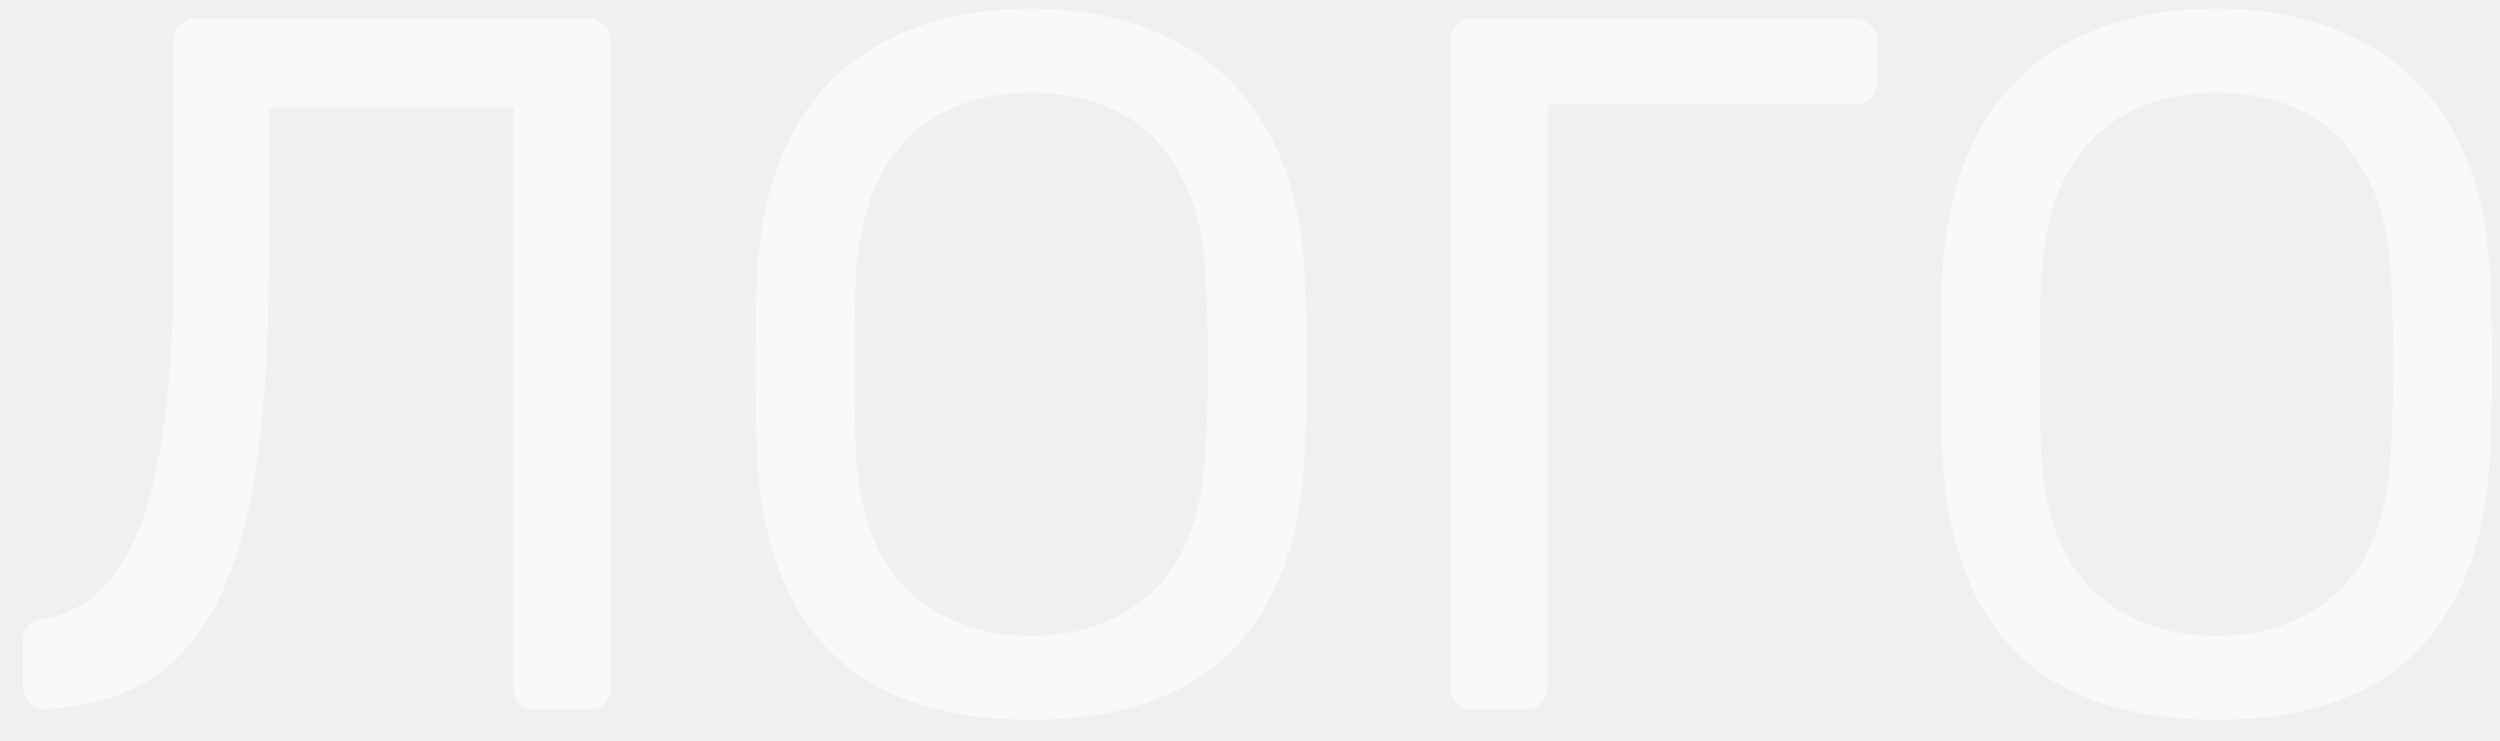
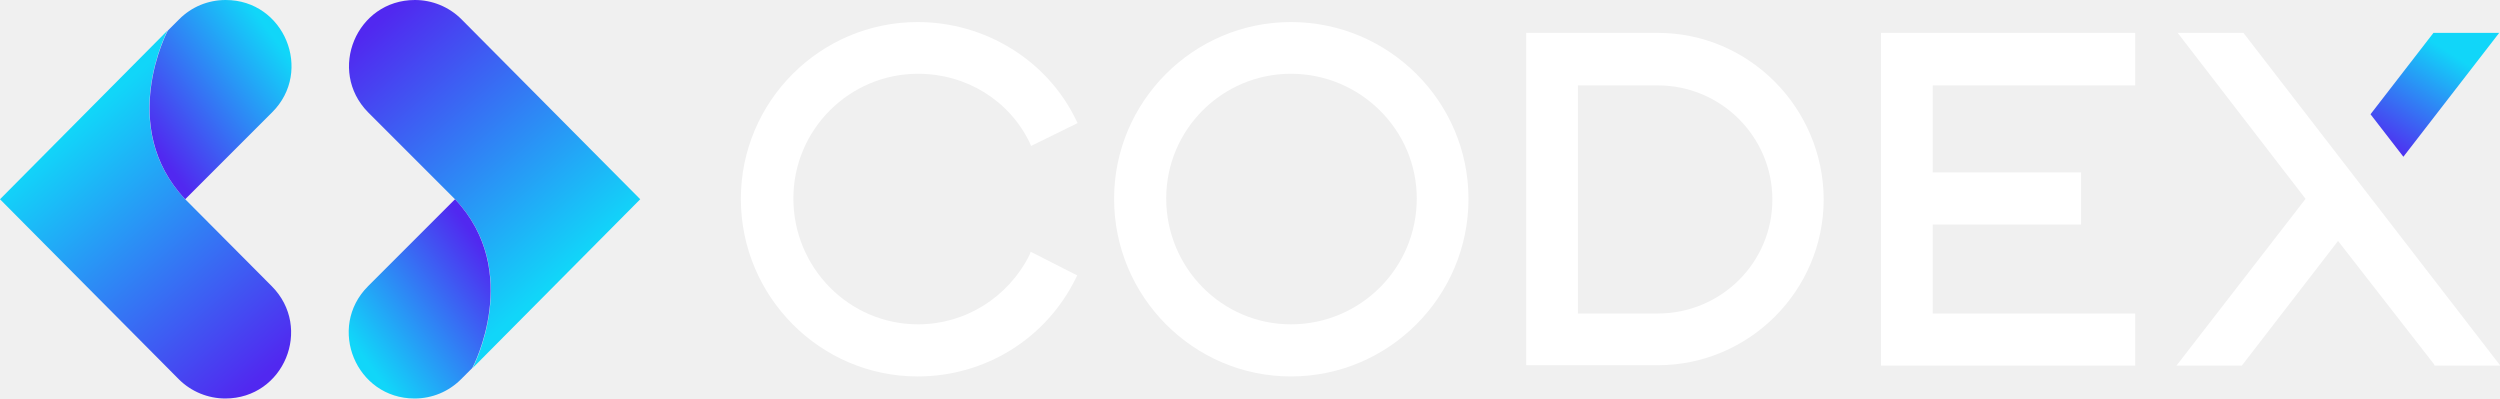
- <svg xmlns="http://www.w3.org/2000/svg" width="81" height="24" viewBox="0 0 81 24" fill="none">
-   <path d="M17.376 23C17.163 23 16.981 22.936 16.832 22.808C16.704 22.659 16.64 22.477 16.64 22.264L16.64 3.48L8.704 3.48V8.632C8.704 11.192 8.565 13.379 8.288 15.192C8.011 16.984 7.584 18.445 7.008 19.576C6.432 20.685 5.685 21.517 4.768 22.072C3.872 22.605 2.784 22.904 1.504 22.968C1.291 22.989 1.109 22.925 0.96 22.776C0.811 22.627 0.736 22.435 0.736 22.2L0.736 20.792C0.736 20.365 0.96 20.12 1.408 20.056C2.069 19.949 2.656 19.661 3.168 19.192C3.701 18.723 4.149 18.029 4.512 17.112C4.875 16.173 5.152 14.979 5.344 13.528C5.536 12.056 5.632 10.285 5.632 8.216L5.632 1.336C5.632 1.123 5.696 0.952 5.824 0.824C5.973 0.675 6.155 0.6 6.368 0.6L19.04 0.6C19.275 0.6 19.456 0.675 19.584 0.824C19.712 0.952 19.776 1.133 19.776 1.368L19.776 22.264C19.776 22.477 19.712 22.659 19.584 22.808C19.456 22.936 19.275 23 19.04 23H17.376ZM33.41 23.32C31.576 23.32 30.008 23.011 28.706 22.392C27.405 21.752 26.402 20.781 25.698 19.48C24.994 18.157 24.6 16.504 24.515 14.52C24.493 13.581 24.483 12.685 24.483 11.832C24.483 10.957 24.493 10.051 24.515 9.112C24.6 7.149 25.005 5.517 25.73 4.216C26.477 2.893 27.501 1.912 28.802 1.272C30.125 0.611 31.661 0.28 33.41 0.28C35.139 0.28 36.653 0.611 37.955 1.272C39.277 1.912 40.312 2.893 41.059 4.216C41.805 5.517 42.211 7.149 42.275 9.112C42.317 10.051 42.339 10.957 42.339 11.832C42.339 12.685 42.317 13.581 42.275 14.52C42.211 16.504 41.816 18.157 41.09 19.48C40.386 20.781 39.384 21.752 38.083 22.392C36.781 23.011 35.224 23.32 33.41 23.32ZM33.41 20.6C35.032 20.6 36.355 20.109 37.379 19.128C38.424 18.147 38.989 16.557 39.075 14.36C39.117 13.4 39.139 12.547 39.139 11.8C39.139 11.032 39.117 10.179 39.075 9.24C39.032 7.768 38.755 6.573 38.242 5.656C37.752 4.739 37.09 4.067 36.258 3.64C35.426 3.213 34.477 3 33.41 3C32.344 3 31.395 3.213 30.562 3.64C29.73 4.067 29.058 4.739 28.547 5.656C28.056 6.573 27.779 7.768 27.715 9.24C27.693 10.179 27.683 11.032 27.683 11.8C27.683 12.547 27.693 13.4 27.715 14.36C27.8 16.557 28.365 18.147 29.41 19.128C30.456 20.109 31.789 20.6 33.41 20.6ZM47.739 23C47.504 23 47.323 22.936 47.195 22.808C47.067 22.659 47.003 22.477 47.003 22.264L47.003 1.368C47.003 1.133 47.067 0.952 47.195 0.824C47.323 0.675 47.504 0.6 47.739 0.6L60.059 0.6C60.293 0.6 60.475 0.675 60.603 0.824C60.752 0.952 60.827 1.133 60.827 1.368V2.648C60.827 2.861 60.752 3.043 60.603 3.192C60.475 3.32 60.293 3.384 60.059 3.384H50.139L50.139 22.264C50.139 22.477 50.064 22.659 49.915 22.808C49.787 22.936 49.605 23 49.371 23H47.739ZM71.817 23.32C69.982 23.32 68.414 23.011 67.113 22.392C65.811 21.752 64.809 20.781 64.105 19.48C63.401 18.157 63.006 16.504 62.921 14.52C62.899 13.581 62.889 12.685 62.889 11.832C62.889 10.957 62.899 10.051 62.921 9.112C63.006 7.149 63.411 5.517 64.137 4.216C64.883 2.893 65.907 1.912 67.209 1.272C68.531 0.611 70.067 0.28 71.817 0.28C73.545 0.28 75.059 0.611 76.361 1.272C77.683 1.912 78.718 2.893 79.465 4.216C80.211 5.517 80.617 7.149 80.681 9.112C80.723 10.051 80.745 10.957 80.745 11.832C80.745 12.685 80.723 13.581 80.681 14.52C80.617 16.504 80.222 18.157 79.497 19.48C78.793 20.781 77.79 21.752 76.489 22.392C75.187 23.011 73.63 23.32 71.817 23.32ZM71.817 20.6C73.438 20.6 74.761 20.109 75.785 19.128C76.83 18.147 77.395 16.557 77.481 14.36C77.523 13.4 77.545 12.547 77.545 11.8C77.545 11.032 77.523 10.179 77.481 9.24C77.438 7.768 77.161 6.573 76.649 5.656C76.158 4.739 75.497 4.067 74.665 3.64C73.833 3.213 72.883 3 71.817 3C70.75 3 69.801 3.213 68.969 3.64C68.137 4.067 67.465 4.739 66.953 5.656C66.462 6.573 66.185 7.768 66.121 9.24C66.099 10.179 66.089 11.032 66.089 11.8C66.089 12.547 66.099 13.4 66.121 14.36C66.206 16.557 66.771 18.147 67.817 19.128C68.862 20.109 70.195 20.6 71.817 20.6Z" fill="#F9F9F9" />
+ <svg xmlns="http://www.w3.org/2000/svg" version="1.1" id="Слой_2" x="0px" y="0px" viewBox="0 0 623.6 99.4" style="enable-background:new 0 0 623.6 99.4;" xml:space="preserve">
+   <style type="text/css">
+ 	.st0{fill:url(#SVGID_1_);}
+ 	.st1{fill:url(#SVGID_00000037667886306944663840000014221426304711782068_);}
+ 	.st2{fill:url(#SVGID_00000048477485880810092710000014030183946408159649_);}
+ 	.st3{fill:url(#SVGID_00000018931685700639955550000009724793585824473783_);}
+ 	.st4{fill:#FFFFFF;}
+ 	.st5{fill:url(#SVGID_00000016762437006985557070000006827284097424334993_);}
+ </style>
+   <g>
+     <g>
+       <g>
+         <g>
+           <linearGradient id="SVGID_1_" gradientUnits="userSpaceOnUse" x1="87.741" y1="11.002" x2="138.439" y2="70.319">
+             <stop offset="0" style="stop-color:#5128F0" />
+             <stop offset="1" style="stop-color:#11D6F9" />
+           </linearGradient>
+           <path class="st0" d="M113.5,49.7c17.1,18,4.4,42.1,4.4,42.1l41.8-42.1L115.1,4.8C112,1.7,107.8,0,103.5,0      C88.9,0,81.6,17.6,91.8,28L113.5,49.7z" />
+         </g>
+         <linearGradient id="SVGID_00000047018013358645167200000017751476001048967357_" gradientUnits="userSpaceOnUse" x1="123.308" y1="65.594" x2="90.862" y2="89.422">
+           <stop offset="0" style="stop-color:#5128F0" />
+           <stop offset="1" style="stop-color:#11D6F9" />
+         </linearGradient>
+         <path style="fill:url(#SVGID_00000047018013358645167200000017751476001048967357_);" d="M113.5,49.7L91.8,71.4     c-10.3,10.3-3,28,11.6,28c4.4,0,8.5-1.7,11.6-4.8l2.8-2.8C117.9,91.7,130.5,67.7,113.5,49.7z" />
+       </g>
+       <g>
+         <linearGradient id="SVGID_00000111157821347396924920000001897380396662880401_" gradientUnits="userSpaceOnUse" x1="-729.592" y1="200.816" x2="-678.894" y2="260.133" gradientTransform="matrix(-1 0 0 -1 -657.6315 289.1828)">
+           <stop offset="0" style="stop-color:#5128F0" />
+           <stop offset="1" style="stop-color:#11D6F9" />
+         </linearGradient>
+         <path style="fill:url(#SVGID_00000111157821347396924920000001897380396662880401_);" d="M46.2,49.7c-17.1-18-4.4-42.1-4.4-42.1     L0,49.7l44.6,44.9c3.1,3.1,7.3,4.8,11.6,4.8c14.6,0,21.9-17.6,11.6-28L46.2,49.7z" />
+         <linearGradient id="SVGID_00000104699347920218784750000013301787079715245743_" gradientUnits="userSpaceOnUse" x1="-694.025" y1="255.408" x2="-726.471" y2="279.236" gradientTransform="matrix(-1 0 0 -1 -657.6315 289.1828)">
+           <stop offset="0" style="stop-color:#5128F0" />
+           <stop offset="1" style="stop-color:#11D6F9" />
+         </linearGradient>
+         <path style="fill:url(#SVGID_00000104699347920218784750000013301787079715245743_);" d="M46.2,49.7L67.9,28     c10.3-10.3,3-28-11.6-28c-4.4,0-8.5,1.7-11.6,4.8l-2.8,2.8C41.8,7.6,29.2,31.7,46.2,49.7z" />
+       </g>
+     </g>
+     <g>
+       <path class="st4" d="M256.8,63.6c-5.4,10.7-16.1,17.3-27.8,17.3c-17.2,0-31.1-14.1-31.1-31.4c0-17.2,14-31.1,31.1-31.1    c12,0,22.7,6.6,27.8,17.1l0.4,0.9l11.6-5.7l-0.4-0.8C261.2,15,245.7,5.5,228.9,5.5c-24.3,0-44.1,19.8-44.1,44.1    c0,24.4,19.8,44.3,44.1,44.3c16.8,0,32-9.4,39.4-24.4l0.4-0.8l-11.6-5.9L256.8,63.6z" />
+       <path class="st4" d="M322,5.5c-24.3,0-44.1,19.8-44.1,44.1c0,24.4,19.8,44.3,44.1,44.3c24.4,0,44.3-19.9,44.3-44.3    C366.3,25.3,346.4,5.5,322,5.5z M322,80.9c-17.2,0-31.1-14.1-31.1-31.4c0-17.2,14-31.1,31.1-31.1c17.3,0,31.4,14,31.4,31.1    C353.4,66.9,339.3,80.9,322,80.9z" />
+       <path class="st4" d="M413.5,8.2h-32.8v82.9h32.8c22.8,0,41.4-18.6,41.4-41.4C454.8,26.9,436.3,8.2,413.5,8.2z M413.5,78.2h-19.9    V21.3h19.9c15.8,0,28.6,12.8,28.6,28.5C442.1,65.5,429.3,78.2,413.5,78.2z" />
+       <polygon class="st4" points="469.2,91.2 532.6,91.2 532.6,78.2 482.1,78.2 482.1,56 519.1,56 519.1,43 482.1,43 482.1,21.3     532.6,21.3 532.6,8.2 469.2,8.2   " />
+       <g>
+         <polygon class="st4" points="559.6,8.2 543.2,8.2 575.1,49.6 542.9,91.2 559.2,91.2 583.2,60.1 607.1,90.8 607.3,91.2      623.6,91.2 623.6,91.1    " />
+         <linearGradient id="SVGID_00000101101129532346599110000010450832329634107779_" gradientUnits="userSpaceOnUse" x1="594.842" y1="37.837" x2="610.807" y2="12.95">
+           <stop offset="0" style="stop-color:#5128F0" />
+           <stop offset="1" style="stop-color:#11D6F9" />
+         </linearGradient>
+         <polygon style="fill:url(#SVGID_00000101101129532346599110000010450832329634107779_);" points="599.5,39.1 623.4,8.2 607,8.2      591.3,28.5    " />
+         <polygon class="st4" points="623.6,91.2 623.6,91.2 623.6,91.2    " />
+       </g>
+     </g>
+   </g>
</svg>
